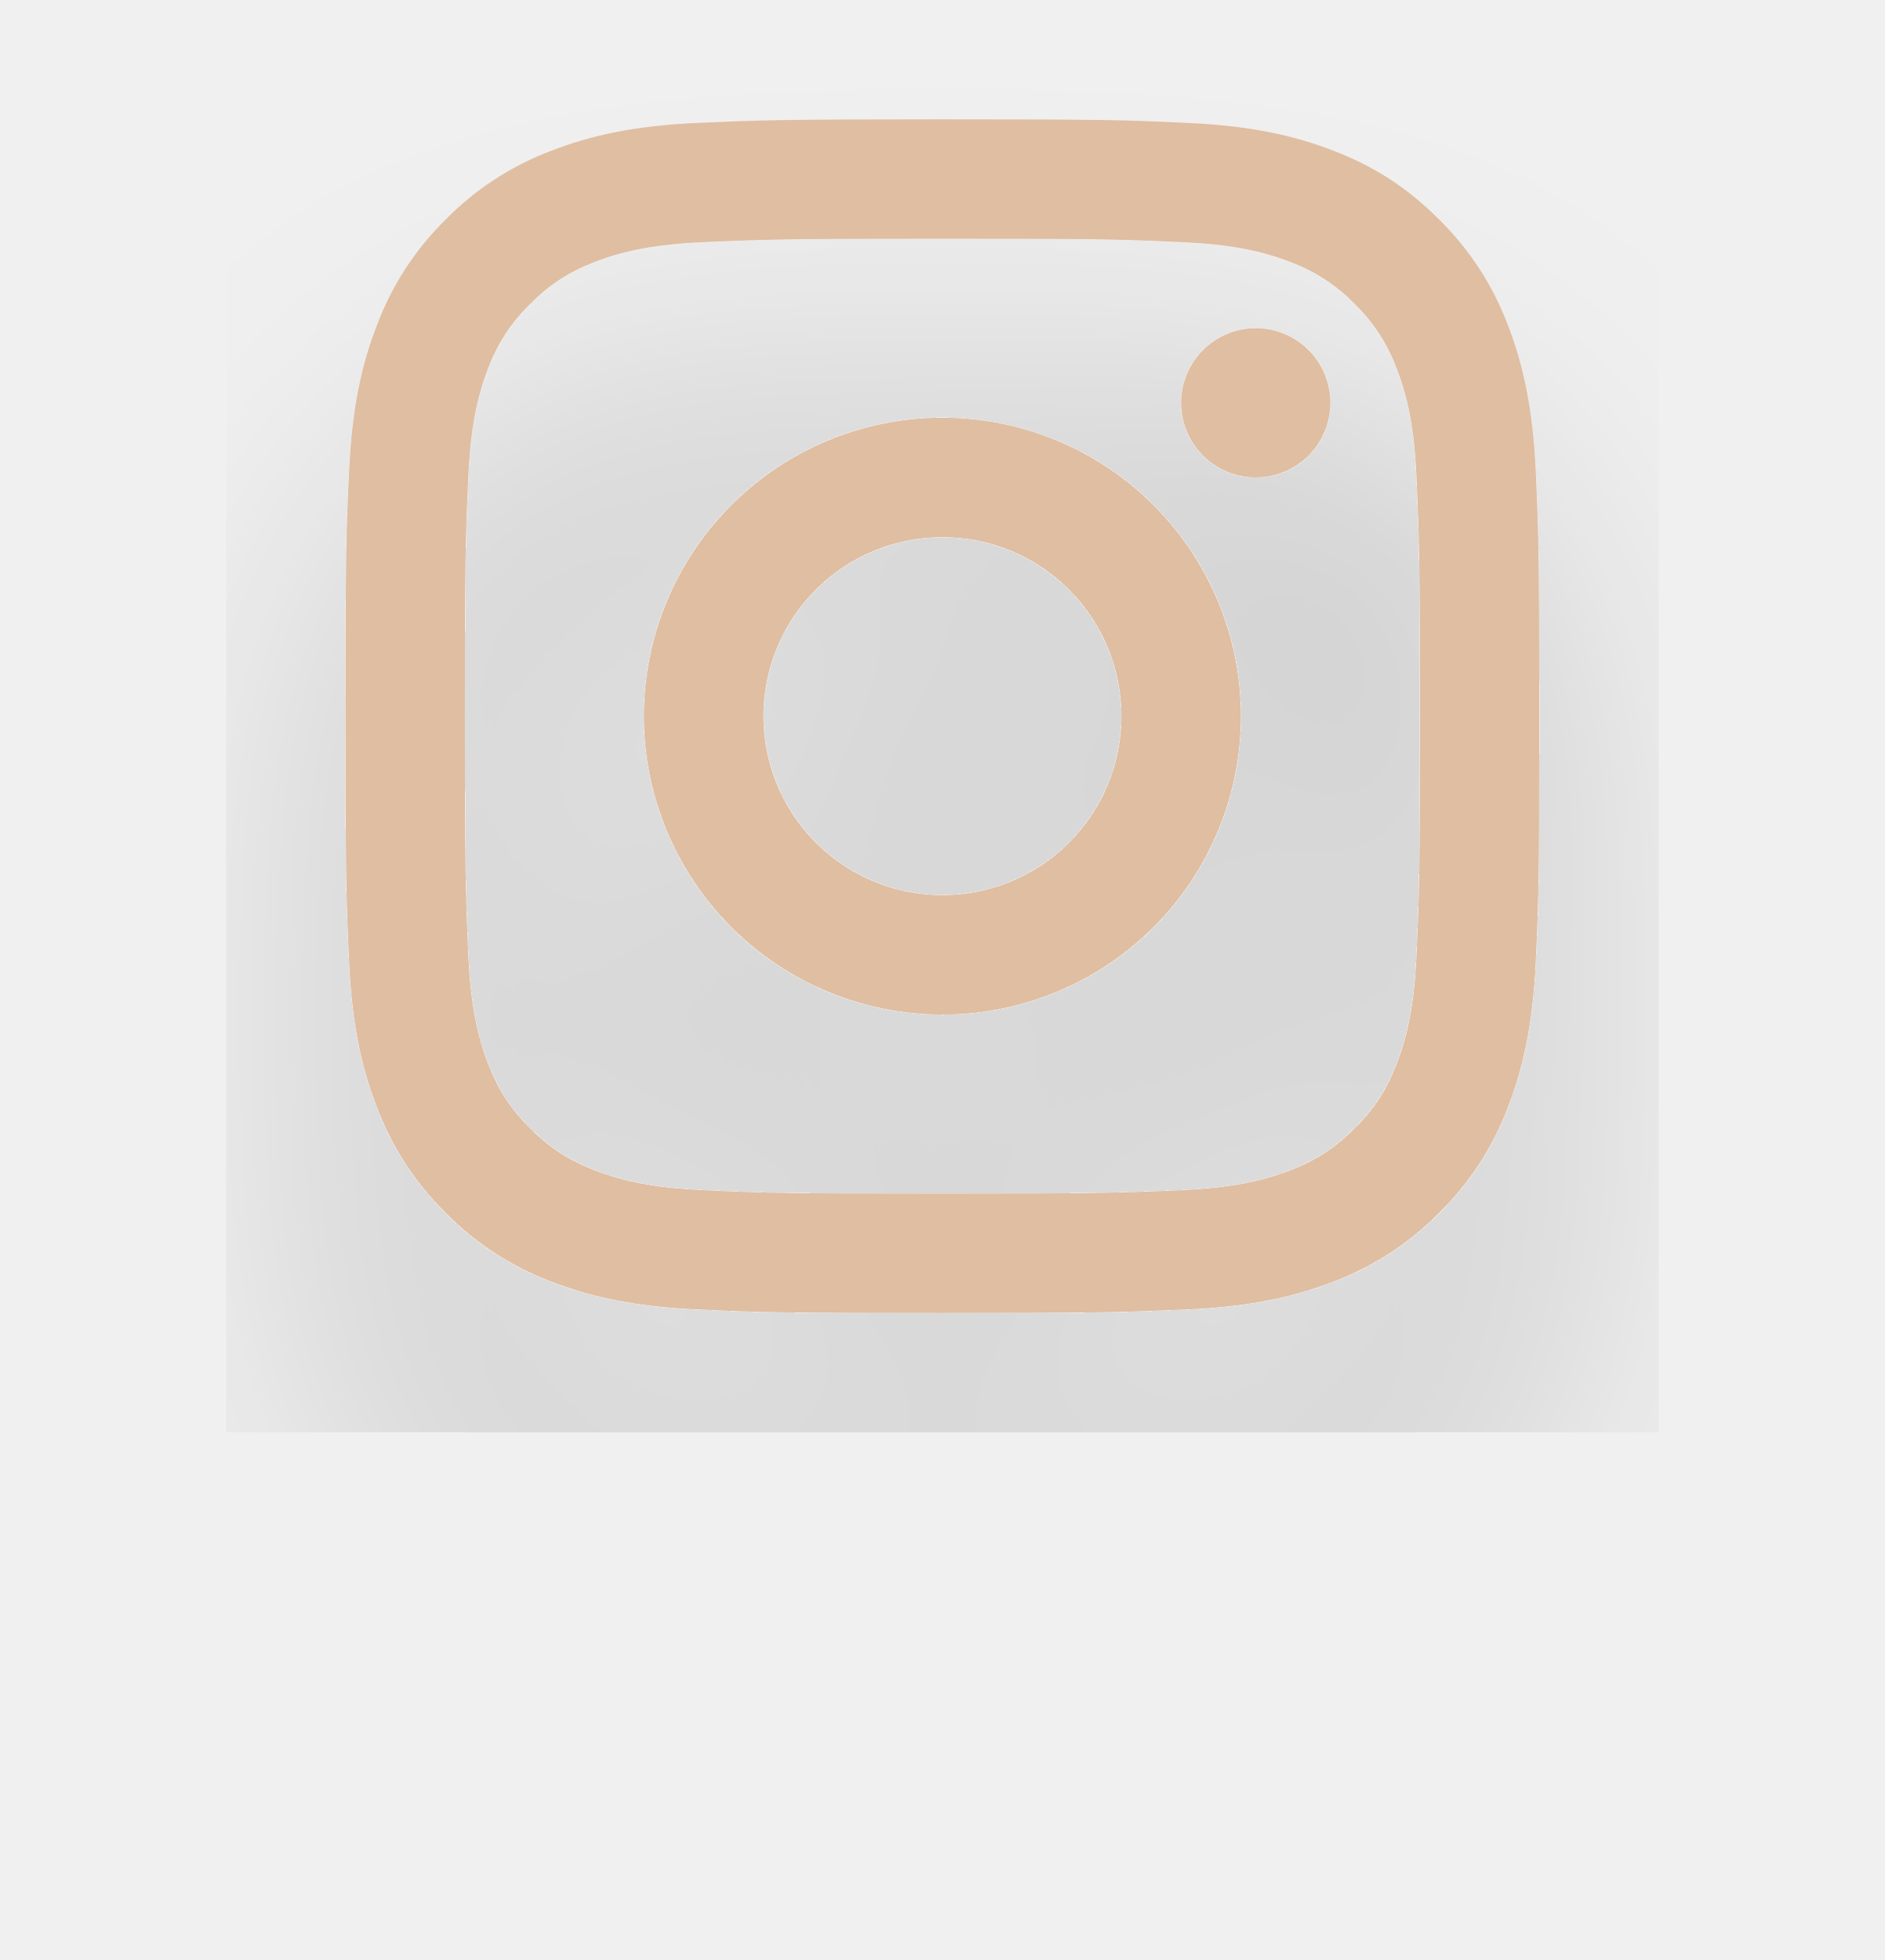
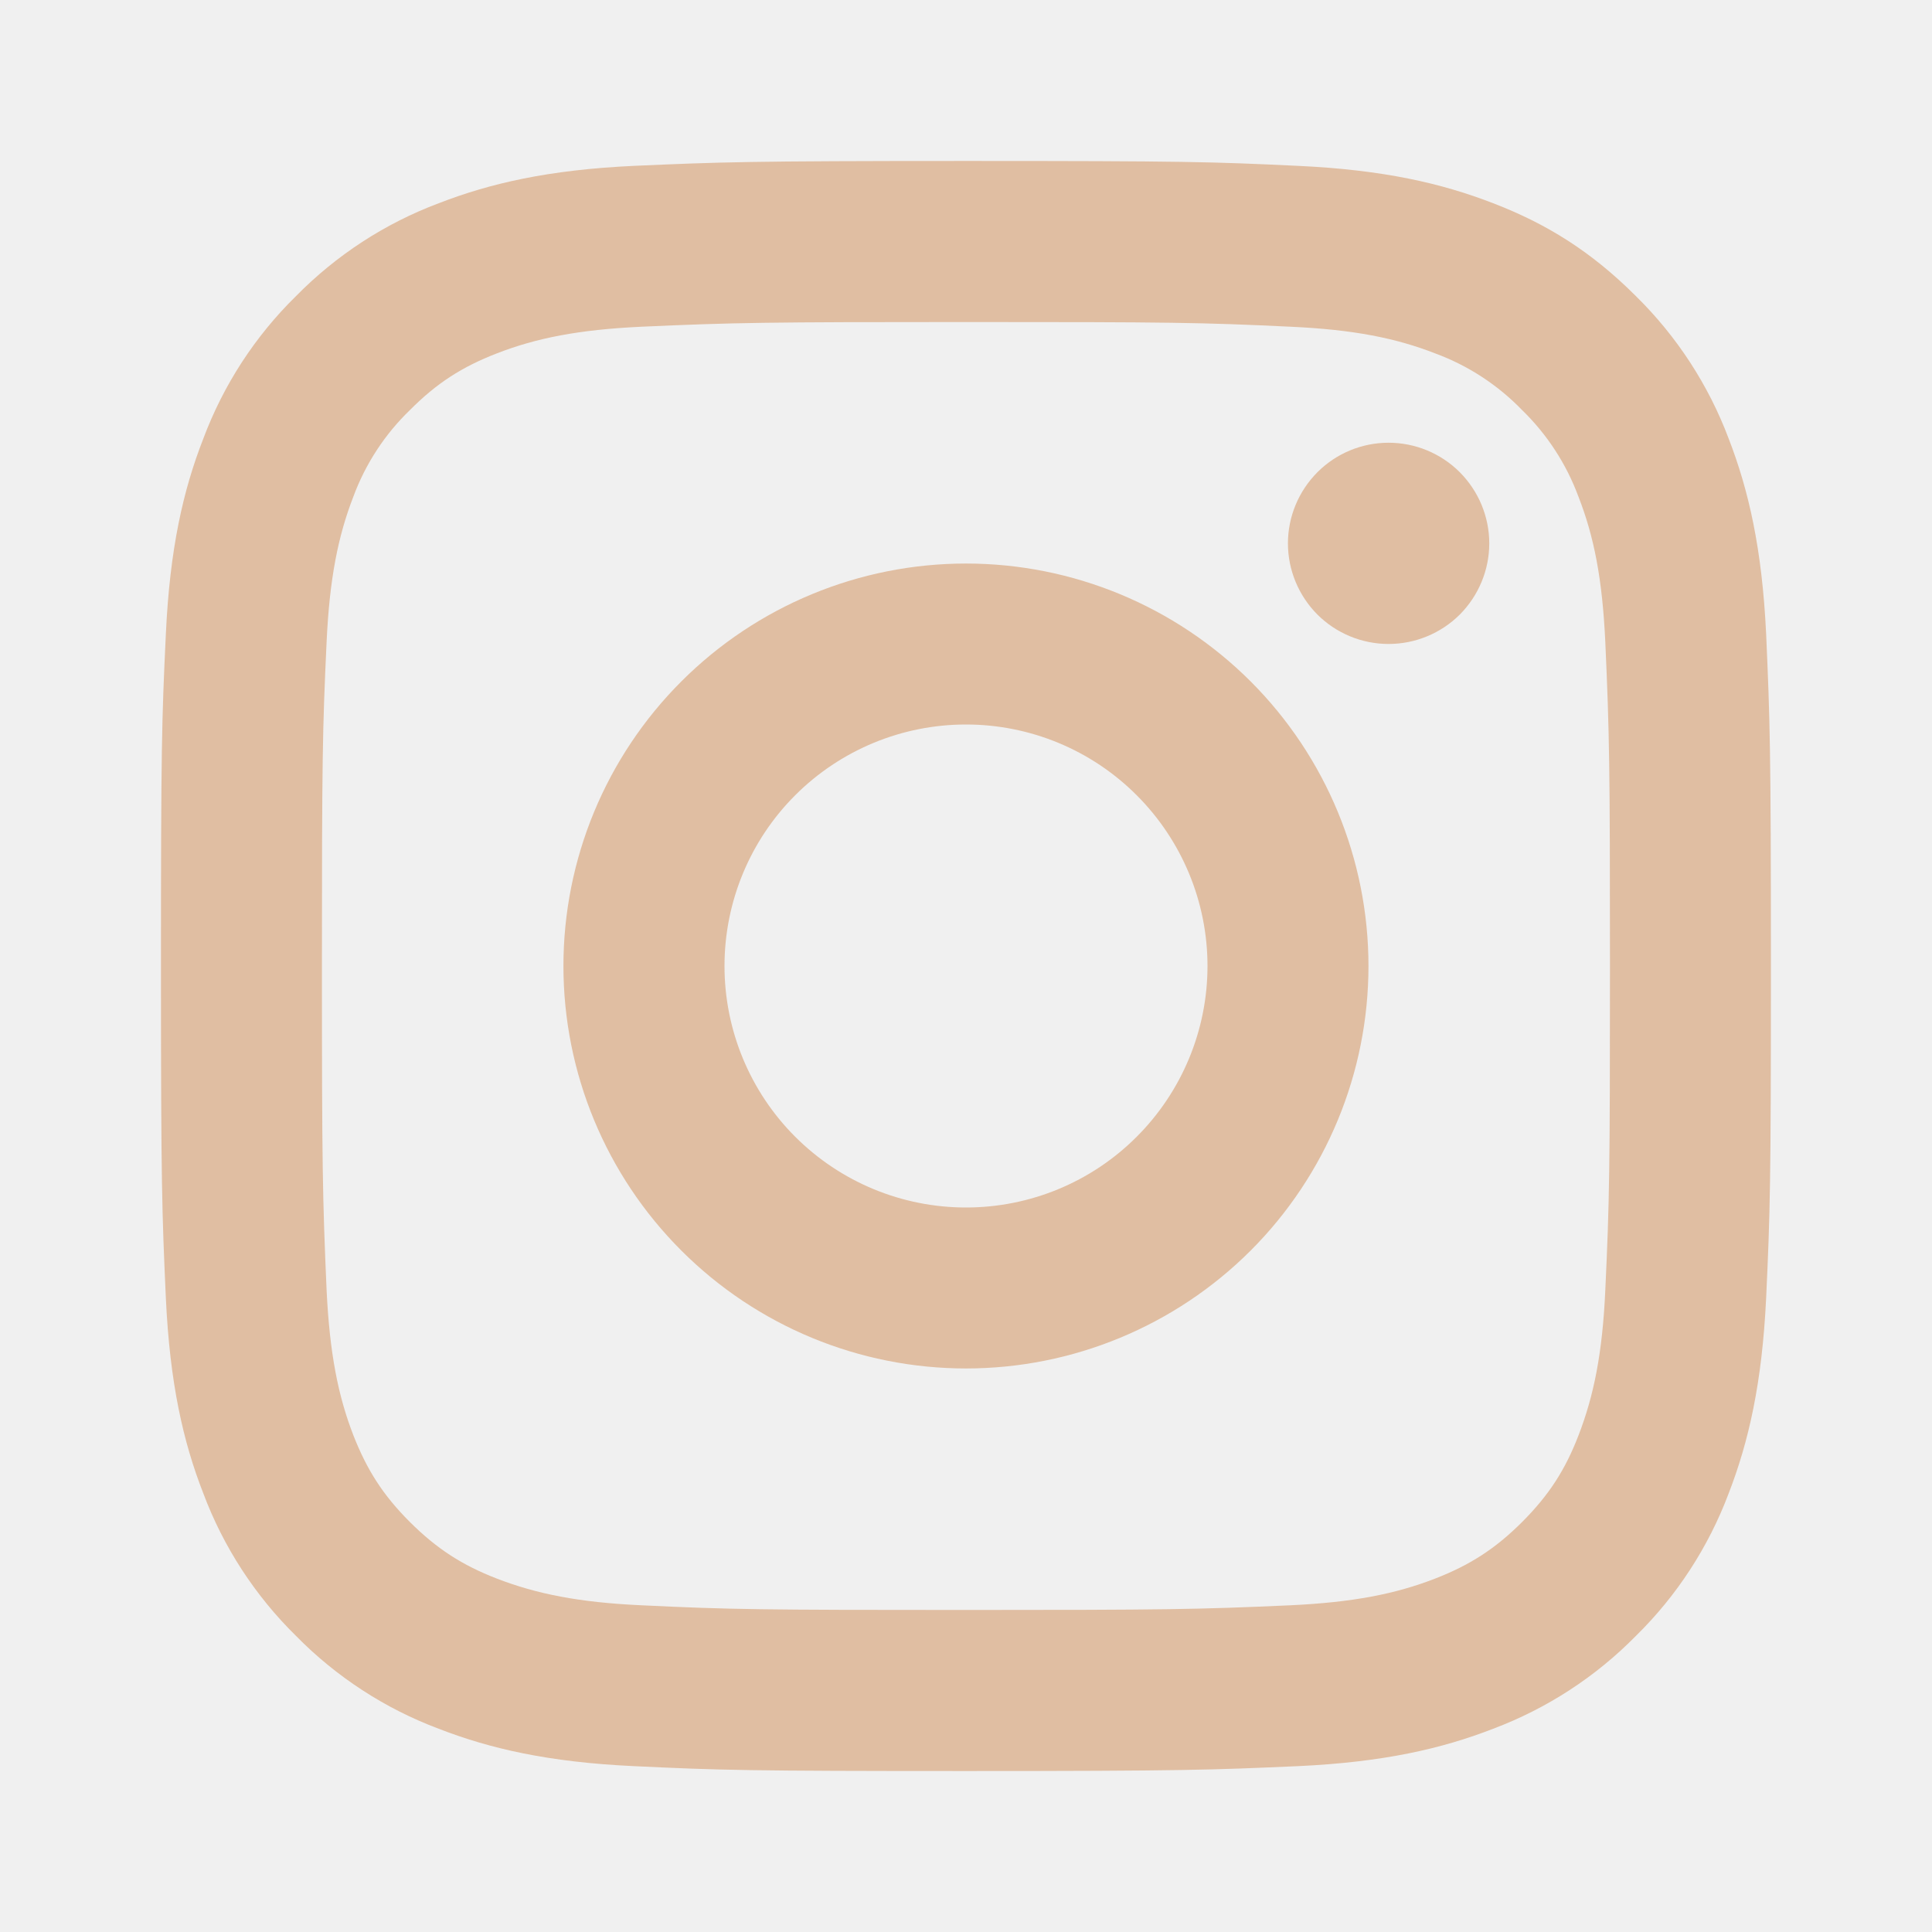
- <svg xmlns="http://www.w3.org/2000/svg" width="25" height="26" viewBox="0 0 25 26" fill="none">
-   <g clip-path="url(#clip0_422_96)" filter="url(#filter0_d_422_96)">
-     <path d="M12.5 7.125C11.87 7.125 11.266 7.375 10.82 7.821C10.375 8.266 10.125 8.87 10.125 9.5C10.125 10.13 10.375 10.734 10.82 11.179C11.266 11.625 11.87 11.875 12.5 11.875C13.13 11.875 13.734 11.625 14.179 11.179C14.624 10.734 14.875 10.13 14.875 9.5C14.875 8.87 14.624 8.266 14.179 7.821C13.734 7.375 13.13 7.125 12.5 7.125ZM12.5 5.542C13.55 5.542 14.556 5.959 15.299 6.701C16.041 7.443 16.458 8.45 16.458 9.5C16.458 10.55 16.041 11.557 15.299 12.299C14.556 13.041 13.55 13.458 12.5 13.458C11.45 13.458 10.443 13.041 9.701 12.299C8.958 11.557 8.541 10.55 8.541 9.5C8.541 8.45 8.958 7.443 9.701 6.701C10.443 5.959 11.45 5.542 12.5 5.542ZM17.645 5.344C17.645 5.606 17.541 5.858 17.356 6.044C17.17 6.229 16.918 6.333 16.656 6.333C16.393 6.333 16.142 6.229 15.956 6.044C15.771 5.858 15.666 5.606 15.666 5.344C15.666 5.081 15.771 4.83 15.956 4.644C16.142 4.458 16.393 4.354 16.656 4.354C16.918 4.354 17.17 4.458 17.356 4.644C17.541 4.83 17.645 5.081 17.645 5.344ZM12.5 3.167C10.541 3.167 10.221 3.172 9.31 3.213C8.689 3.242 8.273 3.325 7.887 3.475C7.543 3.608 7.295 3.768 7.032 4.032C6.784 4.271 6.593 4.564 6.474 4.887C6.324 5.275 6.241 5.691 6.212 6.31C6.171 7.184 6.166 7.49 6.166 9.5C6.166 11.459 6.172 11.778 6.212 12.69C6.242 13.309 6.325 13.727 6.474 14.112C6.609 14.457 6.767 14.704 7.03 14.967C7.297 15.233 7.545 15.392 7.885 15.524C8.276 15.675 8.693 15.759 9.31 15.787C10.184 15.829 10.49 15.833 12.5 15.833C14.458 15.833 14.778 15.828 15.689 15.787C16.308 15.758 16.726 15.675 17.112 15.525C17.455 15.392 17.704 15.232 17.967 14.97C18.234 14.703 18.393 14.455 18.524 14.115C18.675 13.724 18.759 13.307 18.787 12.69C18.828 11.816 18.833 11.51 18.833 9.5C18.833 7.541 18.828 7.222 18.787 6.31C18.758 5.691 18.675 5.273 18.524 4.887C18.405 4.564 18.215 4.272 17.968 4.032C17.728 3.784 17.436 3.594 17.113 3.475C16.725 3.324 16.308 3.241 15.689 3.213C14.815 3.171 14.51 3.167 12.5 3.167ZM12.5 1.583C14.651 1.583 14.919 1.591 15.763 1.631C16.606 1.67 17.18 1.803 17.685 1.999C18.208 2.2 18.648 2.472 19.088 2.912C19.491 3.308 19.802 3.786 20.001 4.315C20.196 4.819 20.329 5.394 20.369 6.237C20.406 7.081 20.416 7.349 20.416 9.5C20.416 11.651 20.408 11.919 20.369 12.763C20.329 13.606 20.196 14.18 20.001 14.685C19.802 15.214 19.491 15.693 19.088 16.088C18.692 16.491 18.213 16.802 17.685 17.001C17.181 17.197 16.606 17.33 15.763 17.369C14.919 17.406 14.651 17.417 12.5 17.417C10.349 17.417 10.08 17.409 9.236 17.369C8.393 17.33 7.819 17.197 7.314 17.001C6.786 16.803 6.307 16.491 5.911 16.088C5.509 15.693 5.197 15.214 4.999 14.685C4.802 14.181 4.67 13.606 4.631 12.763C4.593 11.919 4.583 11.651 4.583 9.5C4.583 7.349 4.591 7.081 4.631 6.237C4.67 5.393 4.802 4.82 4.999 4.315C5.197 3.786 5.508 3.307 5.911 2.912C6.307 2.509 6.786 2.197 7.314 1.999C7.819 1.803 8.393 1.67 9.236 1.631C10.08 1.594 10.349 1.583 12.5 1.583Z" fill="#E0BEA2" />
+ <svg xmlns="http://www.w3.org/2000/svg" width="19" height="19" viewBox="0 0 19 19" fill="none">
+   <g clip-path="url(#clip0_32109_955)">
+     <path d="M9.5 7.125C8.87 7.125 8.266 7.375 7.82 7.821C7.375 8.266 7.125 8.87 7.125 9.5C7.125 10.13 7.375 10.734 7.82 11.179C8.266 11.625 8.87 11.875 9.5 11.875C10.13 11.875 10.734 11.625 11.179 11.179C11.624 10.734 11.875 10.13 11.875 9.5C11.875 8.87 11.624 8.266 11.179 7.821C10.734 7.375 10.13 7.125 9.5 7.125ZM9.5 5.542C10.55 5.542 11.556 5.959 12.299 6.701C13.041 7.443 13.458 8.45 13.458 9.5C13.458 10.55 13.041 11.557 12.299 12.299C11.556 13.041 10.55 13.458 9.5 13.458C8.45 13.458 7.443 13.041 6.701 12.299C5.958 11.557 5.541 10.55 5.541 9.5C5.541 8.45 5.958 7.443 6.701 6.701C7.443 5.959 8.45 5.542 9.5 5.542ZM14.646 5.344C14.646 5.606 14.541 5.858 14.356 6.044C14.17 6.229 13.918 6.333 13.656 6.333C13.393 6.333 13.142 6.229 12.956 6.044C12.771 5.858 12.666 5.606 12.666 5.344C12.666 5.081 12.771 4.83 12.956 4.644C13.142 4.458 13.393 4.354 13.656 4.354C13.918 4.354 14.17 4.458 14.356 4.644C14.541 4.83 14.646 5.081 14.646 5.344ZM9.5 3.167C7.541 3.167 7.221 3.172 6.31 3.213C5.689 3.242 5.273 3.325 4.887 3.475C4.543 3.608 4.295 3.768 4.032 4.032C3.784 4.271 3.593 4.564 3.474 4.887C3.324 5.275 3.241 5.691 3.212 6.31C3.171 7.184 3.166 7.49 3.166 9.5C3.166 11.459 3.172 11.778 3.212 12.69C3.242 13.309 3.325 13.727 3.474 14.112C3.609 14.457 3.767 14.704 4.03 14.967C4.297 15.233 4.545 15.392 4.885 15.524C5.276 15.675 5.693 15.759 6.31 15.787C7.184 15.829 7.49 15.833 9.5 15.833C11.458 15.833 11.778 15.828 12.689 15.787C13.308 15.758 13.726 15.675 14.112 15.525C14.455 15.392 14.704 15.232 14.967 14.97C15.234 14.703 15.393 14.455 15.524 14.115C15.675 13.724 15.759 13.307 15.787 12.69C15.828 11.816 15.833 11.51 15.833 9.5C15.833 7.541 15.828 7.222 15.787 6.31C15.758 5.691 15.675 5.273 15.524 4.887C15.405 4.564 15.215 4.272 14.968 4.032C14.728 3.784 14.436 3.594 14.113 3.475C13.725 3.324 13.308 3.241 12.689 3.213C11.815 3.171 11.51 3.167 9.5 3.167ZM9.5 1.583C11.651 1.583 11.919 1.591 12.763 1.631C13.606 1.67 14.18 1.803 14.685 1.999C15.208 2.2 15.648 2.472 16.088 2.912C16.491 3.308 16.802 3.786 17.001 4.315C17.196 4.819 17.329 5.394 17.369 6.237C17.406 7.081 17.416 7.349 17.416 9.5C17.416 11.651 17.408 11.919 17.369 12.763C17.329 13.606 17.196 14.18 17.001 14.685C16.802 15.214 16.491 15.693 16.088 16.088C15.692 16.491 15.213 16.802 14.685 17.001C14.181 17.197 13.606 17.33 12.763 17.369C11.919 17.406 11.651 17.417 9.5 17.417C7.349 17.417 7.08 17.409 6.236 17.369C5.393 17.33 4.819 17.197 4.314 17.001C3.786 16.803 3.307 16.491 2.911 16.088C2.509 15.693 2.197 15.214 1.999 14.685C1.802 14.181 1.67 13.606 1.631 12.763C1.593 11.919 1.583 11.651 1.583 9.5C1.583 7.349 1.591 7.081 1.631 6.237C1.67 5.393 1.802 4.82 1.999 4.315C2.197 3.786 2.508 3.307 2.911 2.912C3.307 2.509 3.786 2.197 4.314 1.999C4.819 1.803 5.393 1.67 6.236 1.631C7.08 1.594 7.349 1.583 9.5 1.583Z" fill="#E0BEA2" />
  </g>
  <defs>
-     <filter id="filter0_d_422_96" x="-1" y="0" width="27" height="27" filterUnits="userSpaceOnUse" color-interpolation-filters="sRGB">
-       <feFlood flood-opacity="0" result="BackgroundImageFix" />
-       <feColorMatrix in="SourceAlpha" type="matrix" values="0 0 0 0 0 0 0 0 0 0 0 0 0 0 0 0 0 0 127 0" result="hardAlpha" />
-       <feOffset dy="4" />
-       <feGaussianBlur stdDeviation="2" />
-       <feComposite in2="hardAlpha" operator="out" />
-       <feColorMatrix type="matrix" values="0 0 0 0 0 0 0 0 0 0 0 0 0 0 0 0 0 0 0.25 0" />
-       <feBlend mode="normal" in2="BackgroundImageFix" result="effect1_dropShadow_422_96" />
-       <feBlend mode="normal" in="SourceGraphic" in2="effect1_dropShadow_422_96" result="shape" />
-     </filter>
-     <clipPath id="clip0_422_96">
-       <rect width="19" height="19" fill="white" transform="translate(3)" />
+     <clipPath id="clip0_32109_955">
+       <rect width="19" height="19" fill="white" />
    </clipPath>
  </defs>
</svg>
